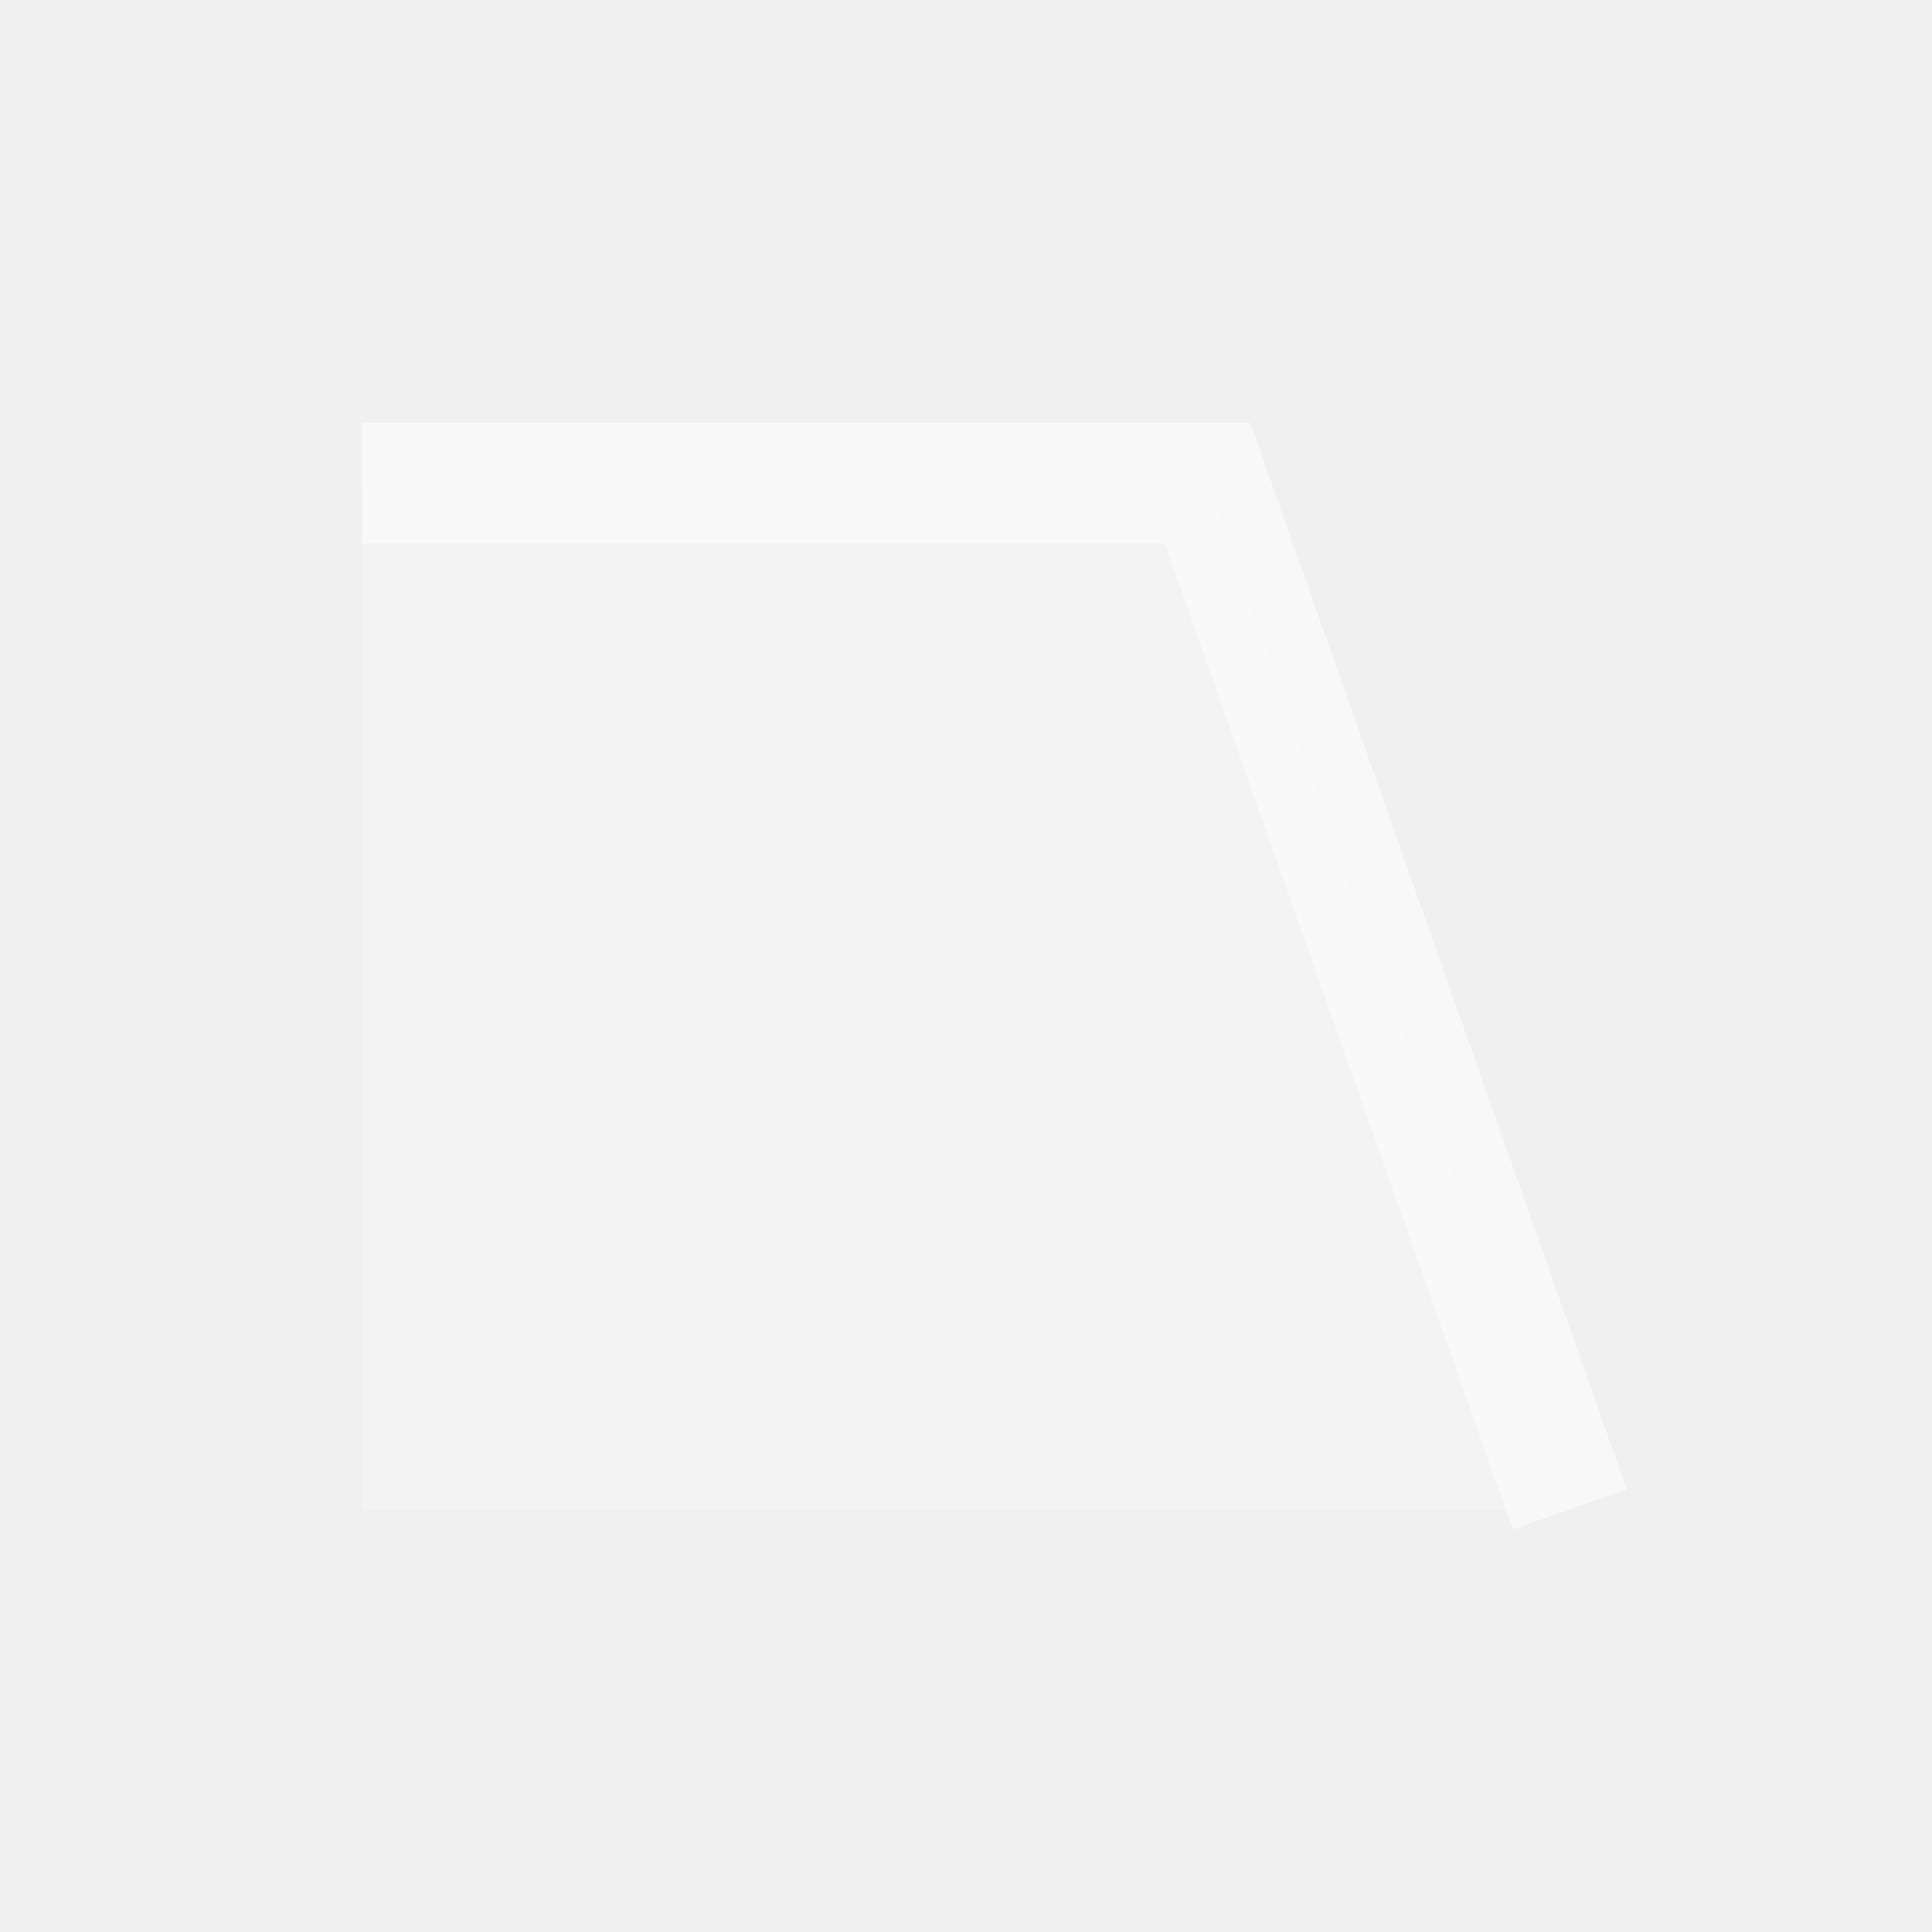
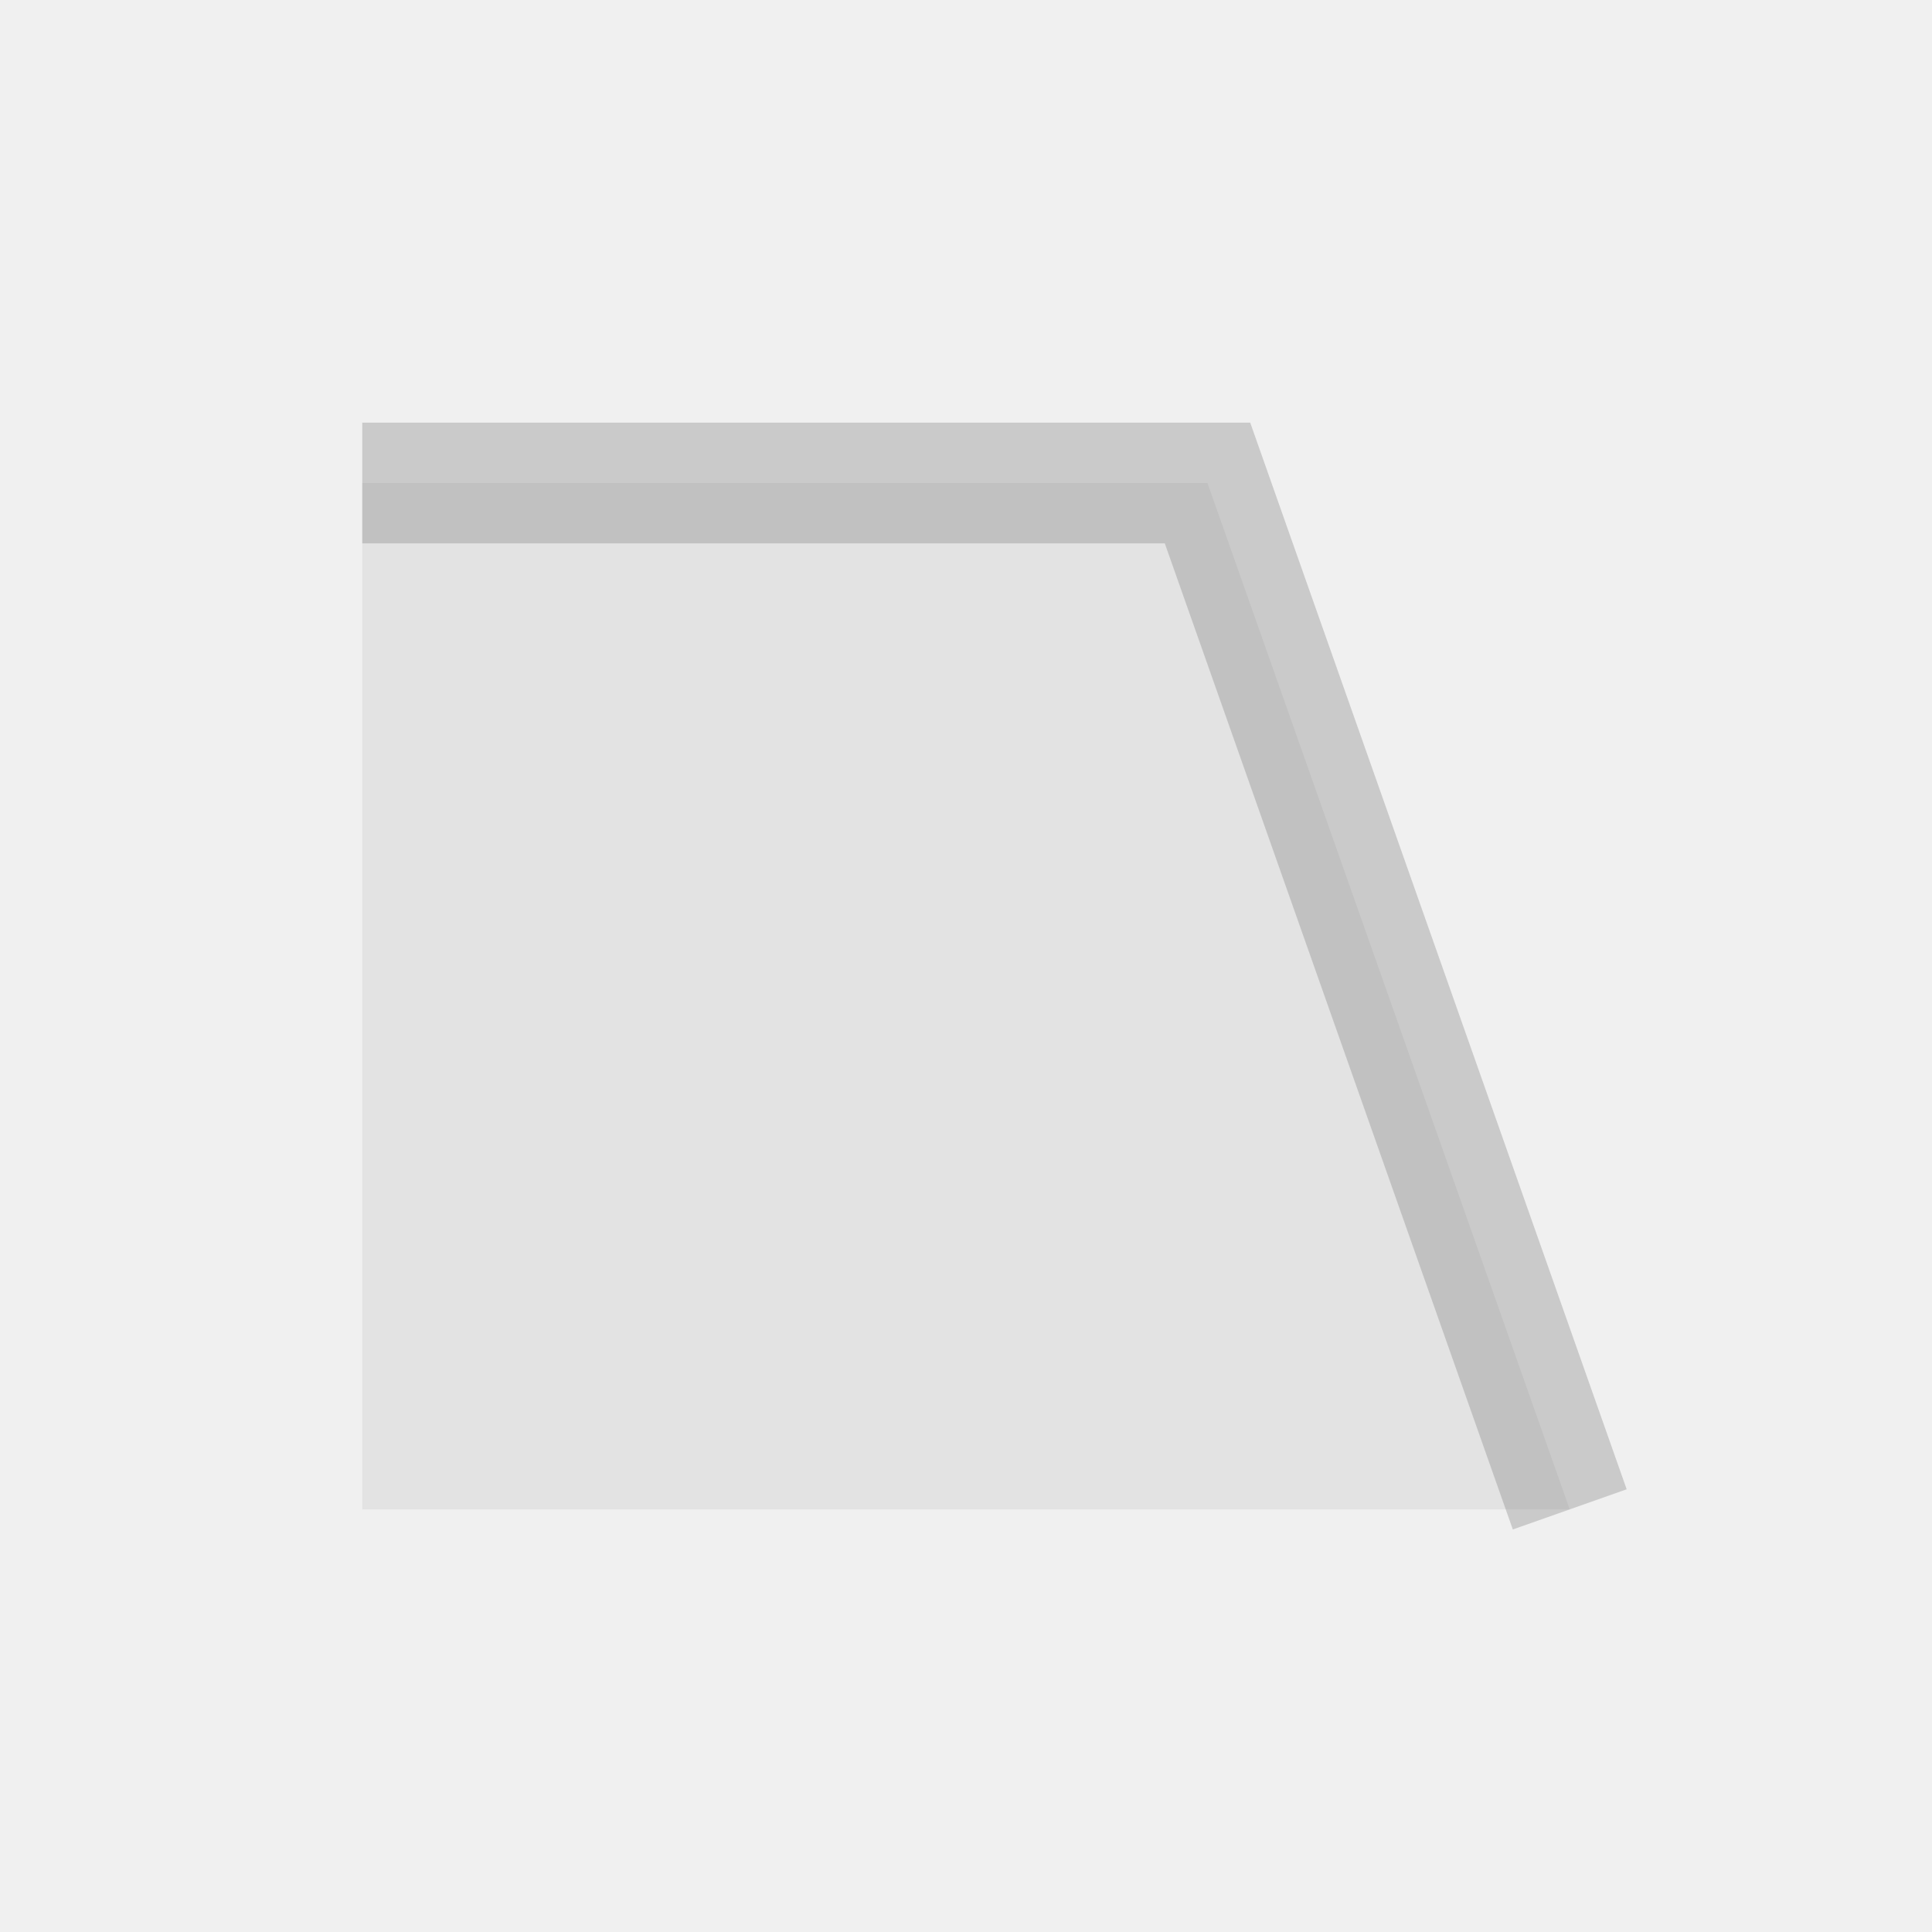
<svg xmlns="http://www.w3.org/2000/svg" width="32" height="32">
-   <polyline style="fill:white;fill-opacity:0.2" points="6,8 20,8 26,25 6,25" />
-   <polyline style="fill:none;stroke:white;stroke-opacity:0.5;stroke-width:2" points="6,8 20,8 26,25" />
+   <polyline style="fill:#727272;fill-opacity:0.1" points="6,8 20,8 26,25 6,25" />
+   <polyline style="fill:none;stroke:#727272;stroke-opacity:0.3;stroke-width:2" points="6,8 20,8 26,25" />
</svg>
